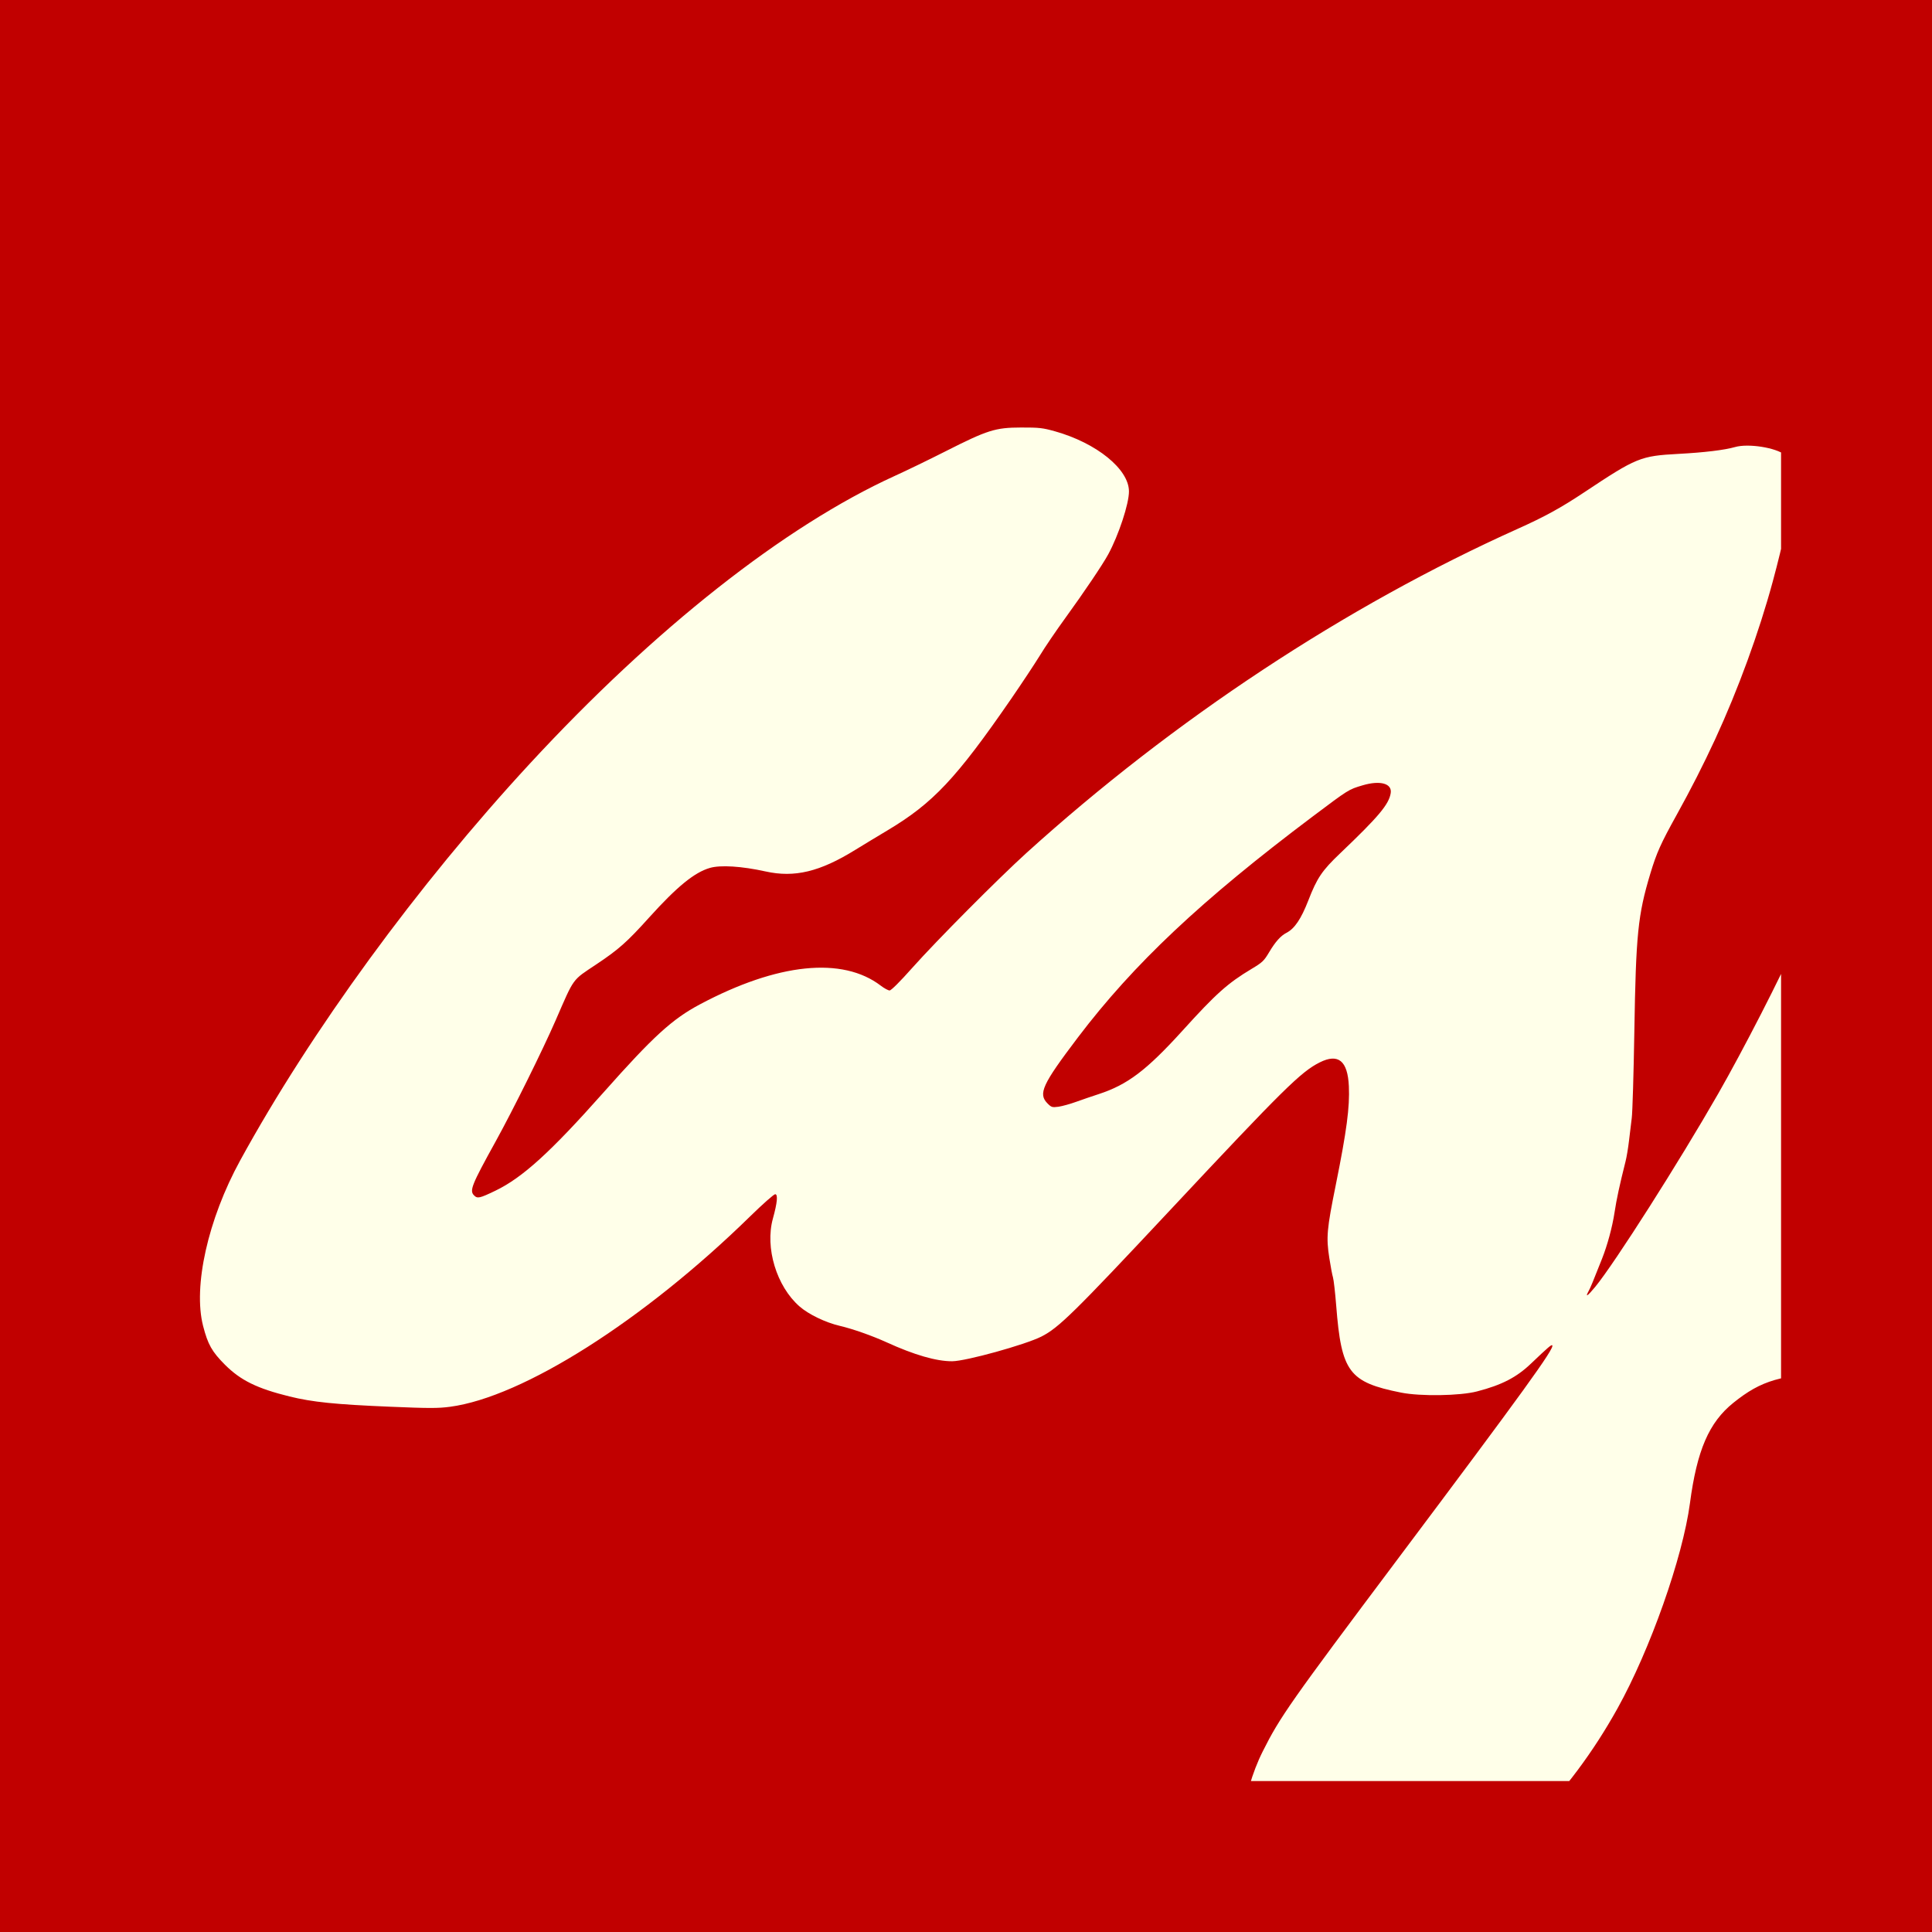
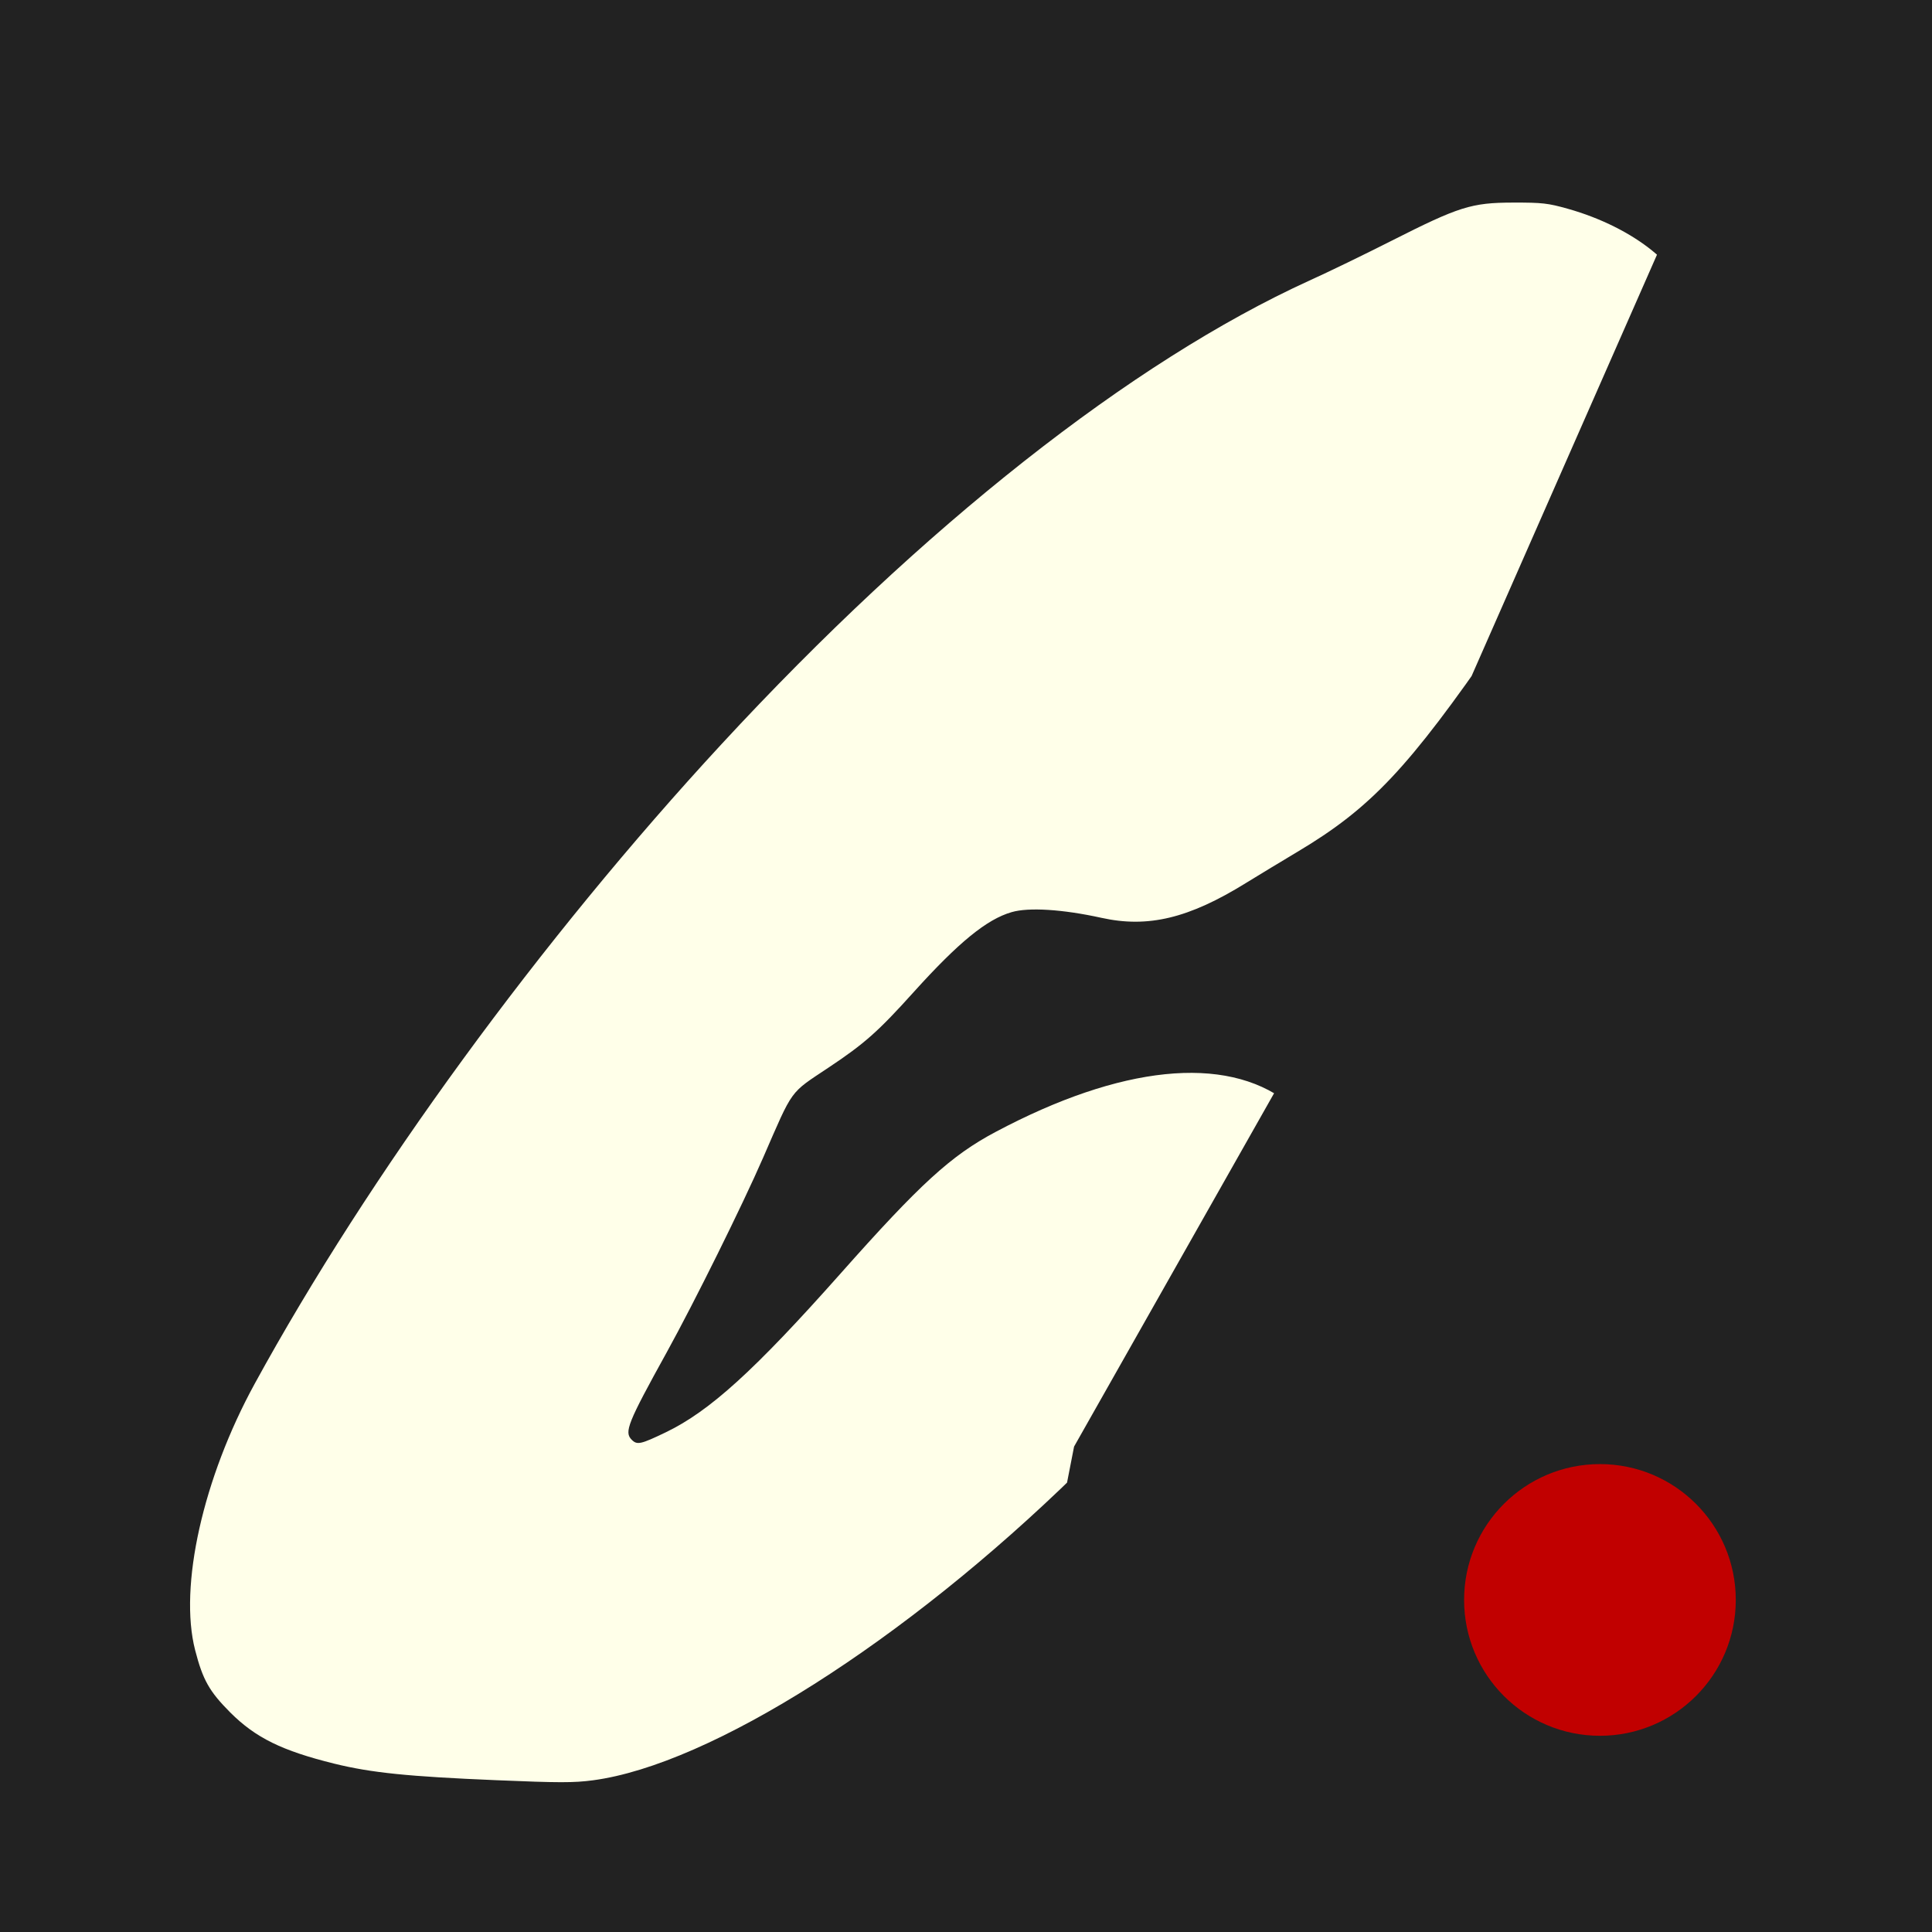
<svg xmlns="http://www.w3.org/2000/svg" viewBox="0 0 64 64">
-   <rect width="64" height="64" fill="#C10000" />
-   <svg x="5" y="5" width="54" height="54" viewBox="150 255 300 300" preserveAspectRatio="xMidYMid meet">
-     <path fill="#FFFFE9" d="M363.62 581.60C357.18 580.63 353.81 578.46 352.02 574.15C349.49 568.03 350.60 557.52 354.63 549.50C357.78 543.21 359.70 540.48 379.37 514.25C402.58 483.31 408.38 475.29 407.89 474.81C407.73 474.65 407.16 475.14 404.00 478.15C401.34 480.70 398.61 482.11 394.05 483.29C390.93 484.11 383.61 484.22 380.07 483.51C370.47 481.59 369.09 479.74 368.13 467.50C367.94 465.09 367.67 462.76 367.54 462.32C367.40 461.88 367.10 460.26 366.86 458.73C366.27 454.91 366.40 453.46 368.06 445.25C370.06 435.33 370.64 430.96 370.46 427.12C370.24 422.44 368.52 421.03 365.10 422.74C361.63 424.48 358.44 427.63 337.61 449.88C319.83 468.87 317.07 471.58 313.87 473.20C310.87 474.71 299.96 477.73 297.46 477.74C294.56 477.76 290.46 476.57 285.38 474.25C282.72 473.04 279.12 471.77 276.75 471.22C274.12 470.60 271.03 469.11 269.36 467.65C265.13 463.95 262.98 456.85 264.46 451.49C265.27 448.57 265.42 447.00 264.88 447.00C264.64 447.00 262.57 448.83 260.28 451.07C240.68 470.24 218.45 484.34 205.04 486.12C202.84 486.41 201.18 486.41 194.04 486.11C183.93 485.69 179.73 485.26 175.50 484.22C169.52 482.74 166.52 481.27 163.62 478.38C161.22 475.97 160.48 474.66 159.60 471.25C157.73 463.98 160.49 451.62 166.41 440.81C179.44 417.00 199.06 390.12 219.74 367.75C242.70 342.90 266.61 324.05 286.86 314.82C289.07 313.82 293.29 311.77 296.25 310.27C303.97 306.36 305.39 305.91 310.12 305.90C313.49 305.89 314.13 305.97 316.38 306.60C324.03 308.75 329.97 313.56 329.99 317.64C330.01 319.91 328.09 325.71 326.17 329.25C325.12 331.17 321.78 336.13 318.25 341.00C316.60 343.27 314.50 346.36 313.58 347.88C312.65 349.39 310.27 352.99 308.28 355.88C298.19 370.51 293.91 375.06 285.50 380.07C283.78 381.09 281.14 382.70 279.62 383.63C273.11 387.66 268.45 388.78 263.12 387.60C258.72 386.63 254.82 386.38 252.87 386.95C250.02 387.77 246.80 390.41 241.70 396.06C237.63 400.58 236.08 401.96 231.95 404.71C227.44 407.72 227.96 407.01 224.48 415.00C222.12 420.42 216.66 431.45 213.46 437.25C208.99 445.34 208.59 446.34 209.47 447.22C210.09 447.84 210.49 447.75 213.38 446.36C218.38 443.95 223.50 439.30 233.31 428.25C242.42 417.98 245.94 414.76 251.05 412.05C265.34 404.45 277.26 403.23 284.33 408.63C284.96 409.11 285.68 409.50 285.94 409.50C286.23 409.50 287.82 407.92 290.14 405.31C294.63 400.27 305.94 388.90 311.12 384.20C338.24 359.64 369.89 338.76 401.50 324.56C406.53 322.30 409.46 320.69 413.75 317.84C423.41 311.42 424.11 311.13 431.15 310.75C435.85 310.50 439.58 310.05 441.51 309.50C443.96 308.79 449.03 309.59 450.72 310.94C452.42 312.30 452.65 313.06 452.29 316.04C451.67 321.09 450.40 327.12 448.47 334.25C445.93 343.62 442.10 354.11 437.88 363.25C435.67 368.02 433.46 372.36 430.77 377.22C427.86 382.46 427.09 384.18 425.94 388.00C423.65 395.61 423.29 399.18 423.00 417.00C422.87 424.77 422.66 431.97 422.52 433.00C422.39 434.03 422.16 435.93 422.01 437.21C421.86 438.49 421.58 440.18 421.38 440.96C420.28 445.34 419.72 447.92 419.35 450.38C418.94 453.06 418.05 456.35 417.05 458.88C415.36 463.15 414.93 464.20 414.58 464.83C413.90 466.08 414.37 465.78 415.79 464.06C419.39 459.68 431.22 441.09 438.43 428.50C443.09 420.35 450.02 406.83 452.74 400.60C453.33 399.24 454.02 397.68 454.27 397.12C456.66 391.74 458.69 386.58 459.48 383.88C459.80 382.77 460.26 381.20 460.51 380.38C460.75 379.55 461.20 377.92 461.50 376.75C461.80 375.58 462.26 373.84 462.52 372.88C462.78 371.91 463.46 369.38 464.01 367.25C464.57 365.12 465.25 362.64 465.51 361.75C467.02 356.62 467.41 355.37 468.27 352.88C470.01 347.87 470.50 346.66 472.39 342.78C477.36 332.55 482.55 326.29 491.34 319.92C498.26 314.91 504.03 313.38 510.82 314.75C516.63 315.92 520.89 318.78 524.08 323.66C526.32 327.07 527.57 327.34 539.62 327.09C548.96 326.90 549.95 327.06 554.75 329.57C560.83 332.76 563.19 335.12 566.46 341.27C567.64 343.48 570.11 349.51 572.64 356.34C573.24 357.96 573.67 358.07 574.61 356.86C575.95 355.13 579.14 352.15 580.53 351.32C581.27 350.88 582.89 350.16 584.12 349.72C588.30 348.25 594.52 348.72 598.17 350.79C599.72 351.66 601.17 353.23 603.36 356.36C605.79 359.85 606.79 360.61 609.96 361.37C614.88 362.56 620.08 360.45 625.13 355.21C626.37 353.93 629.07 350.79 631.12 348.25C635.57 342.75 638.45 339.79 641.00 338.14C642.03 337.46 643.61 336.28 644.50 335.49C649.90 330.77 654.40 328.46 659.57 327.75C668.22 326.56 675.63 332.20 679.14 342.62C680.81 347.57 681.06 349.07 680.92 353.50C680.79 357.95 680.15 362.75 679.14 366.85C677.71 372.64 676.84 374.52 672.14 381.88C668.72 387.23 667.40 390.02 666.35 394.17C665.36 398.07 664.32 400.67 662.57 403.57C656.21 414.12 646.74 418.20 639.54 413.47C635.58 410.87 632.82 406.93 629.88 399.65C627.32 393.32 626.31 391.54 624.13 389.54C621.96 387.56 620.05 386.91 616.38 386.89C613.38 386.88 613.38 386.88 611.25 387.90C608.68 389.13 605.85 391.36 603.75 393.81C601.94 395.94 598.48 401.09 597.12 403.70C596.17 405.54 594.97 406.81 592.75 408.32C584.32 414.07 582.41 419.03 581.01 438.75C580.50 445.91 579.42 450.70 577.36 454.90C574.36 461.01 569.81 464.71 563.25 466.38C560.82 467.00 560.33 467.04 556.62 466.94C552.50 466.83 551.45 466.65 547.38 465.32C543.77 464.15 538.67 461.40 536.72 459.58C533.78 456.82 532.57 452.01 533.72 447.60C534.64 444.06 536.41 441.09 541.22 435.06C542.87 432.99 544.74 430.58 545.37 429.72C549.08 424.69 559.75 404.94 559.75 403.11C559.75 402.12 559.13 402.81 555.81 407.53C554.99 408.68 552.35 412.39 549.92 415.78C547.50 419.16 544.44 423.61 543.12 425.65C539.98 430.54 536.77 434.45 523.88 449.12C520.99 452.43 517.20 456.76 515.47 458.75C506.82 468.73 501.13 472.22 492.23 473.01C486.00 473.56 482.21 474.51 478.12 476.55C473.63 478.80 470.64 479.35 460.75 479.76C449.94 480.20 446.40 481.23 441.22 485.39C436.74 488.99 434.52 494.12 433.23 503.88C431.90 513.86 425.92 530.80 419.90 541.63C411.00 557.65 398.52 570.20 384.50 577.25C379.73 579.64 372.89 581.33 366.88 581.60C365.50 581.66 364.04 581.66 363.62 581.60ZM903.85 519.27C900.78 518.34 898.70 516.52 895.36 511.84C890.12 504.52 887.05 496.35 885.76 486.33C884.81 478.97 885.19 466.85 886.63 458.25C887.69 451.93 888.08 450.04 890.00 441.83C891.51 435.36 892.62 433.26 899.03 424.62C906.33 414.80 907.46 412.39 907.99 405.50C908.14 403.51 908.32 401.59 908.38 401.25C909.00 397.90 909.25 383.77 908.75 380.65C908.06 376.30 904.56 373.17 900.38 373.17C895.88 373.16 888.85 376.90 883.41 382.20C879.52 385.98 876.79 392.67 875.88 400.62C874.99 408.35 872.16 414.63 866.58 421.25C859.18 430.04 850.84 433.58 841.00 432.13C829.00 430.37 819.30 419.78 817.99 407.02C817.48 402.07 818.54 399.27 823.13 393.38C826.13 389.52 828.97 384.34 831.63 377.88C832.62 375.47 835.65 368.51 836.70 366.25C839.61 359.97 845.98 350.24 853.73 340.25C856.75 336.36 858.18 334.59 863.72 327.88C879.73 308.45 887.51 297.32 892.97 286.00C896.85 277.96 897.40 274.33 898.24 251.00C898.50 243.97 899.00 238.46 899.61 236.01C899.79 235.25 900.01 234.16 900.10 233.60C900.41 231.44 902.33 226.28 904.05 223.00C915.11 201.87 931.58 184.46 945.75 178.91C951.32 176.73 957.08 175.84 961.25 176.52C968.41 177.68 975.29 185.22 977.26 194.05C977.88 196.81 977.87 198.66 977.25 202.10C976.78 204.68 976.55 205.60 975.48 209.12C975.23 209.95 974.74 212.06 974.38 213.81C970.69 232.05 961.91 246.97 942.64 267.76C926.26 285.42 921.90 290.39 916.46 297.62C913.93 301.00 910.23 306.57 909.31 308.39C906.96 313.04 906.94 316.92 909.25 318.05C910.86 318.84 913.26 317.94 920.38 313.87C931.64 307.43 936.91 306.17 940.96 308.94C943.85 310.92 945.16 313.87 944.93 317.94C944.77 320.97 943.96 324.07 941.88 329.62C938.65 338.26 938.87 337.07 938.89 345.50C938.92 353.85 939.26 357.27 941.50 371.62C942.00 374.86 942.76 380.16 943.38 384.75C944.25 391.27 944.46 401.90 943.84 409.31C943.60 412.21 944.10 411.94 946.12 408.06C947.03 406.31 948.85 402.96 950.17 400.62C951.48 398.29 954.41 393.06 956.67 389.00C968.63 367.61 983.63 342.80 994.33 326.75C998.06 321.14 1000.72 317.36 1001.56 316.49C1002.46 315.54 1011.30 307.60 1014.41 304.94C1019.74 300.39 1021.22 299.57 1025.62 298.73C1029.10 298.06 1035.32 298.07 1039.23 298.74C1043.72 299.52 1044.93 300.02 1047.30 302.06C1051.22 305.44 1055.42 307.80 1065.38 312.23C1078.30 317.97 1084.57 322.97 1087.44 329.81C1088.45 332.22 1088.40 335.74 1087.34 338.01C1085.92 341.00 1083.20 344.05 1078.74 347.62C1072.27 352.80 1068.49 356.35 1066.75 358.87C1064.37 362.34 1061.43 370.11 1059.85 377.12C1058.29 384.10 1057.63 387.99 1057.24 392.75C1055.58 412.64 1045.51 432.96 1024.92 458.00C1023.28 459.99 1020.66 463.54 1019.11 465.88C1010.54 478.77 1007.90 480.10 982.00 484.49C980.28 484.79 977.81 485.27 976.50 485.57C972.80 486.41 967.03 486.34 964.68 485.41C958.57 483.01 954.92 479.93 945.49 469.21C939.85 462.80 939.25 461.43 938.72 453.75C938.41 449.26 938.12 448.04 937.51 448.65C937.25 448.90 936.69 450.99 935.89 454.70C935.36 457.19 934.77 459.76 933.01 467.38C932.56 469.31 930.96 475.56 930.13 478.62C929.91 479.45 929.45 481.14 929.11 482.38C928.78 483.61 928.28 485.41 928.00 486.38C926.71 490.88 926.03 493.50 925.26 497.00C923.01 507.24 920.95 511.97 917.29 515.28C913.22 518.97 907.96 520.53 903.85 519.27ZM657.50 487.84C652.01 486.77 649.32 486.13 647.28 485.40C646.68 485.18 645.76 485.00 645.25 485.00C643.81 485.00 639.69 483.85 637.68 482.88C630.71 479.55 626.95 474.39 625.74 466.50C624.98 461.56 625.22 459.03 626.88 454.64C628.09 451.41 632.79 442.50 634.71 439.77C637.71 435.50 652.79 418.10 669.28 399.88C688.01 379.17 714.27 349.63 717.46 345.68C720.85 341.48 724.64 337.94 726.65 337.10C733.13 334.37 740.54 332.18 743.43 332.14C746.07 332.11 746.54 333.15 747.03 340.04C747.63 348.70 746.35 356.25 742.64 365.81C741.49 368.78 741.31 369.50 741.74 369.50C741.99 369.50 742.25 369.19 746.39 364.00C757.90 349.57 769.04 340.09 782.12 333.56C786.14 331.56 794.81 327.85 797.50 326.98C797.84 326.87 799.76 326.21 801.75 325.50C805.48 324.18 806.46 323.86 809.25 323.05C810.14 322.79 811.94 322.09 813.25 321.50C819.19 318.83 821.00 318.36 824.62 318.58C827.66 318.76 829.55 319.23 831.92 320.38C837.39 323.05 841.77 328.65 843.26 334.86C844.17 338.65 843.86 341.43 842.00 346.00C841.47 347.31 840.03 351.36 838.80 355.00C837.57 358.64 836.28 362.24 835.95 363.00C835.15 364.78 833.04 368.03 830.83 370.88C826.29 376.71 813.15 390.45 810.28 392.35C804.97 395.88 799.19 397.99 794.81 398.00C792.13 398.00 790.85 397.62 786.25 395.44C782.13 393.48 780.58 393.00 778.42 393.00C773.48 393.00 768.49 395.45 764.15 400.01C760.50 403.85 757.97 408.28 756.12 414.07C754.89 417.92 753.99 419.67 750.32 425.26C744.99 433.39 743.96 435.78 743.93 440.00C743.90 444.51 745.12 446.32 748.96 447.51C752.73 448.67 759.85 447.48 765.05 444.82C769.82 442.38 772.94 439.43 781.49 429.28C786.59 423.21 790.27 420.21 795.52 417.84C801.41 415.17 804.48 414.36 807.10 414.79C810.40 415.32 815.88 417.98 820.64 421.38C823.69 423.54 824.40 424.35 825.24 426.51C827.83 433.22 826.96 441.38 822.61 451.25C821.45 453.90 821.60 453.67 817.27 459.37C808.48 470.98 804.14 475.26 798.12 478.26C794.17 480.23 791.87 480.67 784.62 480.86C781.33 480.95 775.19 481.24 771.00 481.50C757.60 482.35 750.12 482.56 743.96 482.25C738.99 482.01 737.23 481.83 732.00 481.00C720.97 479.27 712.40 473.02 709.88 464.88C708.19 459.43 707.99 450.29 709.48 446.43C709.94 445.22 710.74 439.09 711.00 434.79C711.77 421.85 713.17 415.82 717.52 406.73C720.85 399.75 720.40 400.02 712.69 409.62C710.13 412.81 706.19 418.20 704.07 421.41C701.94 424.63 701.46 426.00 700.99 430.10C700.63 433.21 699.87 435.55 697.97 439.41C695.56 444.27 695.48 444.67 695.79 449.46C696.17 455.40 695.75 457.73 693.63 461.64C692.54 463.64 692.21 464.52 689.90 471.72C687.98 477.70 686.49 479.99 682.89 482.47C679.74 484.65 676.21 486.10 670.88 487.41C669.16 487.82 659.11 488.15 657.50 487.84ZM1054.96 476.25C1052.00 475.75 1050.24 475.24 1048.38 474.31C1042.03 471.16 1036.88 463.60 1035.73 455.73C1034.62 448.14 1037.86 442.95 1047.50 436.88C1052.74 433.58 1055.42 432.65 1062.88 431.50C1072.24 430.06 1077.68 427.81 1081.90 423.63C1086.78 418.78 1089.68 410.94 1088.50 405.74C1088.34 404.99 1088.11 402.97 1088.00 401.25C1087.81 398.11 1087.38 395.01 1086.49 390.38C1085.05 382.85 1084.92 381.72 1084.91 376.88C1084.90 370.20 1085.29 368.90 1091.49 355.00C1093.18 351.22 1094.71 347.71 1094.89 347.19C1095.64 345.09 1099.31 340.40 1102.37 337.65C1106.56 333.89 1110.03 331.60 1117.90 327.41C1127.36 322.37 1132.81 320.36 1146.38 316.90C1152.85 315.25 1154.82 314.57 1160.66 311.98C1168.66 308.44 1170.46 307.94 1175.25 307.91C1178.85 307.90 1179.25 307.94 1180.95 308.56C1187.37 310.91 1191.48 316.26 1193.30 324.62C1194.41 329.73 1193.95 337.64 1192.24 342.81C1191.41 345.33 1189.54 348.90 1188.49 349.98C1186.67 351.86 1182.32 353.58 1176.12 354.88C1171.64 355.83 1168.21 356.94 1164.74 358.58C1161.48 360.12 1158.81 360.70 1152.50 361.26C1142.32 362.17 1140.47 362.58 1137.20 364.71C1132.17 368.00 1131.30 372.09 1134.33 378.24C1134.90 379.41 1137.05 382.90 1139.10 386.00C1145.26 395.30 1146.75 398.83 1147.14 405.02C1147.51 410.78 1146.51 414.40 1142.11 423.25C1137.55 432.41 1134.49 437.53 1129.89 443.72C1119.84 457.21 1105.10 468.43 1094.01 471.01C1092.97 471.25 1091.00 471.75 1089.62 472.12C1085.57 473.20 1080.84 474.36 1078.75 474.78C1077.99 474.93 1076.67 475.21 1075.80 475.41C1069.79 476.76 1060.27 477.15 1054.96 476.25ZM1167.38 471.04C1164.92 470.30 1161.74 468.56 1158.00 465.91C1155.06 463.82 1145.00 455.85 1144.30 455.04C1141.10 451.37 1140.59 443.46 1143.19 437.93C1143.76 436.72 1145.46 433.85 1146.96 431.55C1151.94 423.93 1152.09 423.50 1152.13 416.38C1152.15 411.69 1152.23 410.57 1152.68 408.85C1155.13 399.27 1161.23 390.10 1174.38 376.25C1176.41 374.12 1184.54 365.91 1192.47 358.00C1219.79 330.73 1232.20 320.22 1243.75 314.54C1246.61 313.13 1246.63 313.13 1249.27 313.04C1251.22 312.97 1252.33 313.06 1253.52 313.38C1254.40 313.62 1255.42 313.87 1255.79 313.93C1256.41 314.04 1259.31 315.45 1265.26 318.53C1275.89 324.04 1282.26 332.54 1284.51 344.23C1285.00 346.75 1285.05 347.60 1284.92 351.36C1284.72 357.04 1283.82 360.61 1281.31 365.64C1280.63 367.01 1279.65 369.42 1279.14 371.00C1273.47 388.46 1262.88 405.21 1245.28 424.57C1235.97 434.82 1224.90 445.81 1216.30 453.35C1204.40 463.79 1194.56 468.53 1183.50 469.14C1180.57 469.30 1178.88 469.63 1174.38 470.93C1172.33 471.52 1169.12 471.57 1167.38 471.04ZM984.50 455.31C985.12 455.03 986.18 454.33 986.86 453.75C988.37 452.49 988.82 452.25 991.38 451.41C992.48 451.05 993.74 450.53 994.18 450.26C995.05 449.73 995.09 449.66 998.52 444.12C999.79 442.06 1001.79 438.91 1002.95 437.12C1006.55 431.61 1011.30 423.55 1013.18 419.75C1015.78 414.50 1016.56 412.48 1018.36 406.40C1018.97 404.36 1019.74 398.77 1019.75 396.40C1019.75 395.32 1019.93 393.30 1020.15 391.91C1020.67 388.62 1020.54 387.17 1019.52 385.17C1018.36 382.88 1016.78 381.18 1014.97 380.27C1012.86 379.22 1012.01 379.11 1010.10 379.62C1006.87 380.50 1004.58 382.63 999.24 389.75C996.86 392.92 994.40 395.90 988.48 402.79C976.89 416.28 972.85 423.33 970.81 433.62C970.67 434.31 970.20 436.39 969.75 438.25C968.61 443.03 968.56 447.33 969.60 450.57C971.16 455.37 972.40 456.03 979.62 455.90C982.78 455.84 983.55 455.74 984.50 455.31ZM484.85 446.23C487.47 445.46 491.92 443.08 493.25 441.75C494.72 440.28 497.15 436.14 500.38 429.62C502.93 424.47 508.80 411.69 510.31 408.00C512.36 402.99 513.27 400.99 515.64 396.23C522.22 383.06 524.25 377.91 525.14 372.12C525.78 367.99 525.50 366.75 523.92 366.75C522.53 366.75 521.43 367.22 519.59 368.56C513.53 373.02 508.58 378.51 505.37 384.38C504.16 386.58 502.99 388.02 495.91 395.98C486.11 407.00 482.90 411.37 479.47 418.32C477.80 421.72 477.66 422.87 478.38 426.88C478.83 429.39 478.84 430.47 478.40 432.09C477.07 437.04 476.91 441.88 478.02 444.12C478.53 445.15 478.89 445.50 479.99 446.06C481.61 446.89 482.50 446.92 484.85 446.23ZM320.32 429.98C321.45 429.57 323.27 428.95 324.38 428.59C329.73 426.85 333.21 424.21 339.89 416.85C346.00 410.10 348.18 408.15 352.56 405.53C354.55 404.34 354.84 404.06 355.79 402.46C356.93 400.54 357.92 399.43 359.00 398.88C360.48 398.11 361.67 396.34 362.99 392.96C364.61 388.78 365.51 387.45 368.87 384.25C375.92 377.53 377.83 375.26 378.16 373.19C378.45 371.41 376.23 370.79 372.99 371.75C370.39 372.52 370.44 372.50 363.81 377.48C343.31 392.89 330.87 404.61 320.60 418.14C314.01 426.84 313.24 428.52 315.01 430.30C315.72 431.01 315.86 431.05 317.02 430.90C317.71 430.80 319.19 430.39 320.32 429.98ZM1196.75 429.57C1197.37 429.36 1199.62 428.32 1201.75 427.25C1203.88 426.18 1205.91 425.23 1206.25 425.12C1207.32 424.81 1211.12 422.78 1212.72 421.66C1213.57 421.07 1215.57 419.42 1217.17 417.98C1218.78 416.55 1221.11 414.70 1222.36 413.88C1223.60 413.05 1224.87 412.01 1225.17 411.55C1225.81 410.59 1226.61 408.01 1227.83 402.96C1228.66 399.52 1229.01 398.51 1231.01 393.75C1233.21 388.48 1233.89 384.64 1233.13 381.75C1232.64 379.89 1231.81 379.18 1229.50 378.66C1227.17 378.13 1226.63 378.14 1224.19 378.77C1220.34 379.75 1218.67 380.84 1209.62 388.27C1206.93 390.48 1203.90 392.55 1201.83 393.59C1200.63 394.19 1200.43 394.42 1199.34 396.54C1198.69 397.80 1196.39 401.31 1194.22 404.35C1187.59 413.64 1186.25 416.31 1186.06 420.50C1185.94 423.25 1186.34 424.65 1187.98 427.18C1189.47 429.50 1191.26 430.34 1194.12 430.08C1194.95 430.01 1196.13 429.77 1196.75 429.57ZM749.25 298.77C744.35 297.78 736.00 289.18 736.00 285.13C736.00 281.41 740.10 274.97 746.86 268.05C753.04 261.72 756.69 259.69 763.35 258.86C772.39 257.73 783.43 261.86 792.17 269.66C794.70 271.92 795.13 272.89 795.10 276.25C795.06 280.21 793.30 286.84 791.91 288.27C791.12 289.07 781.84 293.78 777.62 295.51C772.15 297.75 771.19 298.00 767.00 298.26C764.87 298.40 761.94 298.62 760.50 298.75C757.57 299.03 750.60 299.04 749.25 298.77Z" />
-   </svg>
+   <defs>
+     <clipPath id="k">
+       <polygon points="140,270 345,270 290,395 260,448 244,530 140,530" />
+     </clipPath>
+   </defs>
+   <rect width="64" height="64" fill="#222222" />
+   <g transform="translate(6 5) scale(0.29) translate(-158 -300)">
+     <path clip-path="url(#k)" fill="#FFFFE9" d="M363.62 581.60C357.18 580.63 353.81 578.46 352.02 574.15C349.49 568.03 350.60 557.52 354.63 549.50C357.78 543.21 359.70 540.48 379.37 514.25C402.58 483.31 408.38 475.29 407.89 474.81C407.73 474.65 407.16 475.14 404.00 478.15C401.34 480.70 398.61 482.11 394.05 483.29C390.93 484.11 383.61 484.22 380.07 483.51C370.47 481.59 369.09 479.74 368.13 467.50C367.94 465.09 367.67 462.76 367.54 462.32C367.40 461.88 367.10 460.26 366.86 458.73C366.27 454.91 366.40 453.46 368.06 445.25C370.06 435.33 370.64 430.96 370.46 427.12C370.24 422.44 368.52 421.03 365.10 422.74C361.63 424.48 358.44 427.63 337.61 449.88C319.83 468.87 317.07 471.58 313.87 473.20C310.87 474.71 299.96 477.73 297.46 477.74C294.56 477.76 290.46 476.57 285.38 474.25C282.72 473.04 279.12 471.77 276.75 471.22C274.12 470.60 271.03 469.11 269.36 467.65C265.13 463.95 262.98 456.85 264.46 451.49C265.27 448.57 265.42 447.00 264.88 447.00C264.64 447.00 262.57 448.83 260.28 451.07C240.68 470.24 218.45 484.34 205.04 486.12C202.84 486.41 201.18 486.41 194.04 486.11C183.93 485.69 179.73 485.26 175.50 484.22C169.52 482.74 166.52 481.27 163.62 478.38C161.22 475.97 160.48 474.66 159.60 471.25C157.73 463.98 160.49 451.62 166.41 440.81C179.44 417.00 199.06 390.12 219.74 367.75C242.70 342.90 266.61 324.05 286.86 314.82C289.07 313.82 293.29 311.77 296.25 310.27C303.97 306.36 305.39 305.91 310.12 305.90C313.49 305.89 314.13 305.97 316.38 306.60C324.03 308.75 329.97 313.56 329.99 317.64C330.01 319.91 328.09 325.71 326.17 329.25C325.12 331.17 321.78 336.13 318.25 341.00C316.60 343.27 314.50 346.36 313.58 347.88C312.65 349.39 310.27 352.99 308.28 355.88C298.19 370.51 293.91 375.06 285.50 380.07C283.78 381.09 281.14 382.70 279.62 383.63C273.11 387.66 268.45 388.78 263.12 387.60C258.72 386.63 254.82 386.38 252.87 386.95C250.02 387.77 246.80 390.41 241.70 396.06C237.63 400.58 236.08 401.96 231.95 404.71C227.44 407.72 227.96 407.01 224.48 415.00C222.12 420.42 216.66 431.45 213.46 437.25C208.99 445.34 208.59 446.34 209.47 447.22C210.09 447.84 210.49 447.75 213.38 446.36C218.38 443.95 223.50 439.30 233.31 428.25C242.42 417.98 245.94 414.76 251.05 412.05C265.34 404.45 277.26 403.23 284.33 408.63C284.96 409.11 285.68 409.50 285.94 409.50C286.23 409.50 287.82 407.92 290.14 405.31C294.63 400.27 305.94 388.90 311.12 384.20C338.24 359.64 369.89 338.76 401.50 324.56C406.53 322.30 409.46 320.69 413.75 317.84C423.41 311.42 424.11 311.13 431.15 310.75C435.85 310.50 439.58 310.05 441.51 309.50C443.96 308.79 449.03 309.59 450.72 310.94C452.42 312.30 452.65 313.06 452.29 316.04C451.67 321.09 450.40 327.12 448.47 334.25C445.93 343.62 442.10 354.11 437.88 363.25C435.67 368.02 433.46 372.36 430.77 377.22C427.86 382.46 427.09 384.18 425.94 388.00C423.65 395.61 423.29 399.18 423.00 417.00C422.87 424.77 422.66 431.97 422.52 433.00C422.39 434.03 422.16 435.93 422.01 437.21C421.86 438.49 421.58 440.18 421.38 440.96C420.28 445.34 419.72 447.92 419.35 450.38C418.94 453.06 418.05 456.35 417.05 458.88C415.36 463.15 414.93 464.20 414.58 464.83C413.90 466.08 414.37 465.78 415.79 464.06C419.39 459.68 431.22 441.09 438.43 428.50C443.09 420.35 450.02 406.83 452.74 400.60C453.33 399.24 454.02 397.68 454.27 397.12C456.66 391.74 458.69 386.58 459.48 383.88C459.80 382.77 460.26 381.20 460.51 380.38C460.75 379.55 461.20 377.92 461.50 376.75C461.80 375.58 462.26 373.84 462.52 372.88C462.78 371.91 463.46 369.38 464.01 367.25C464.57 365.12 465.25 362.64 465.51 361.75C467.02 356.62 467.41 355.37 468.27 352.88C470.01 347.87 470.50 346.66 472.39 342.78C477.36 332.55 482.55 326.29 491.34 319.92C498.26 314.91 504.03 313.38 510.82 314.75C516.63 315.92 520.89 318.78 524.08 323.66C526.32 327.07 527.57 327.34 539.62 327.09C548.96 326.90 549.95 327.06 554.75 329.57C560.83 332.76 563.19 335.12 566.46 341.27C567.64 343.48 570.11 349.51 572.64 356.34C573.24 357.96 573.67 358.07 574.61 356.86C575.95 355.13 579.14 352.15 580.53 351.32C581.27 350.88 582.89 350.16 584.12 349.72C588.30 348.25 594.52 348.72 598.17 350.79C599.72 351.66 601.17 353.23 603.36 356.36C605.79 359.85 606.79 360.61 609.96 361.37C614.88 362.56 620.08 360.45 625.13 355.21C626.37 353.93 629.07 350.79 631.12 348.25C635.57 342.75 638.45 339.79 641.00 338.14C642.03 337.46 643.61 336.28 644.50 335.49C649.90 330.77 654.40 328.46 659.57 327.75C668.22 326.56 675.63 332.20 679.14 342.62C680.81 347.57 681.06 349.07 680.92 353.50C680.79 357.95 680.15 362.75 679.14 366.85C677.71 372.64 676.84 374.52 672.14 381.88C668.72 387.23 667.40 390.02 666.35 394.17C665.36 398.07 664.32 400.67 662.57 403.57C656.21 414.12 646.74 418.20 639.54 413.47C635.58 410.87 632.82 406.93 629.88 399.65C627.32 393.32 626.31 391.54 624.13 389.54C621.96 387.56 620.05 386.91 616.38 386.89C613.38 386.88 613.38 386.88 611.25 387.90C608.68 389.13 605.85 391.36 603.75 393.81C601.94 395.94 598.48 401.09 597.12 403.70C596.17 405.54 594.97 406.81 592.75 408.32C584.32 414.07 582.41 419.03 581.01 438.75C580.50 445.91 579.42 450.70 577.36 454.90C574.36 461.01 569.81 464.71 563.25 466.38C560.82 467.00 560.33 467.04 556.62 466.94C552.50 466.83 551.45 466.65 547.38 465.32C543.77 464.15 538.67 461.40 536.72 459.58C533.78 456.82 532.57 452.01 533.72 447.60C534.64 444.06 536.41 441.09 541.22 435.06C542.87 432.99 544.74 430.58 545.37 429.72C549.08 424.69 559.75 404.94 559.75 403.11C559.75 402.12 559.13 402.81 555.81 407.53C554.99 408.68 552.35 412.39 549.92 415.78C547.50 419.16 544.44 423.61 543.12 425.65C539.98 430.54 536.77 434.45 523.88 449.12C520.99 452.43 517.20 456.76 515.47 458.75C506.82 468.73 501.13 472.22 492.23 473.01C486.00 473.56 482.21 474.51 478.12 476.55C473.63 478.80 470.64 479.35 460.75 479.76C449.94 480.20 446.40 481.23 441.22 485.39C436.74 488.99 434.52 494.12 433.23 503.88C431.90 513.86 425.92 530.80 419.90 541.63C411.00 557.65 398.52 570.20 384.50 577.25C379.73 579.64 372.89 581.33 366.88 581.60C365.50 581.66 364.04 581.66 363.62 581.60ZM903.85 519.27C900.78 518.34 898.70 516.52 895.36 511.84C890.12 504.52 887.05 496.35 885.76 486.33C884.81 478.97 885.19 466.85 886.63 458.25C887.69 451.93 888.08 450.04 890.00 441.83C891.51 435.36 892.62 433.26 899.03 424.62C906.33 414.80 907.46 412.39 907.99 405.50C908.14 403.51 908.32 401.59 908.38 401.25C909.00 397.90 909.25 383.77 908.75 380.65C908.06 376.30 904.56 373.17 900.38 373.17C895.88 373.16 888.85 376.90 883.41 382.20C879.52 385.98 876.79 392.67 875.88 400.62C874.99 408.35 872.16 414.63 866.58 421.25C859.18 430.04 850.84 433.58 841.00 432.13C829.00 430.37 819.30 419.78 817.99 407.02C817.48 402.07 818.54 399.27 823.13 393.38C826.13 389.52 828.97 384.34 831.63 377.88C832.62 375.47 835.65 368.51 836.70 366.25C839.61 359.97 845.98 350.24 853.73 340.25C856.75 336.36 858.18 334.59 863.72 327.88C879.73 308.45 887.51 297.32 892.97 286.00C896.85 277.96 897.40 274.33 898.24 251.00C898.50 243.97 899.00 238.46 899.61 236.01C899.79 235.25 900.01 234.16 900.10 233.60C900.41 231.44 902.33 226.28 904.05 223.00C915.11 201.87 931.58 184.46 945.75 178.91C951.32 176.73 957.08 175.84 961.25 176.52C968.41 177.68 975.29 185.22 977.26 194.05C977.88 196.81 977.87 198.66 977.25 202.10C976.78 204.68 976.55 205.60 975.48 209.12C975.23 209.95 974.74 212.06 974.38 213.81C970.69 232.05 961.91 246.97 942.64 267.76C926.26 285.42 921.90 290.39 916.46 297.62C913.93 301.00 910.23 306.57 909.31 308.39C906.96 313.04 906.94 316.92 909.25 318.05C910.86 318.84 913.26 317.94 920.38 313.87C931.64 307.43 936.91 306.17 940.96 308.94C943.85 310.92 945.16 313.87 944.93 317.94C944.77 320.97 943.96 324.07 941.88 329.62C938.65 338.26 938.87 337.07 938.89 345.50C938.92 353.85 939.26 357.27 941.50 371.62C942.00 374.86 942.76 380.16 943.38 384.75C944.25 391.27 944.46 401.90 943.84 409.31C943.60 412.21 944.10 411.94 946.12 408.06C947.03 406.31 948.85 402.96 950.17 400.62C951.48 398.29 954.41 393.06 956.67 389.00C968.63 367.61 983.63 342.80 994.33 326.75C998.06 321.14 1000.72 317.36 1001.56 316.49C1002.46 315.54 1011.30 307.60 1014.41 304.94C1019.74 300.39 1021.22 299.57 1025.62 298.73C1029.10 298.06 1035.32 298.07 1039.23 298.74C1043.72 299.52 1044.93 300.02 1047.30 302.06C1051.22 305.44 1055.42 307.80 1065.38 312.23C1078.30 317.97 1084.57 322.97 1087.44 329.81C1088.45 332.22 1088.40 335.74 1087.34 338.01C1085.92 341.00 1083.20 344.05 1078.74 347.62C1072.27 352.80 1068.49 356.35 1066.75 358.87C1064.37 362.34 1061.43 370.11 1059.85 377.12C1058.29 384.10 1057.63 387.99 1057.24 392.75C1055.58 412.64 1045.51 432.96 1024.92 458.00C1023.28 459.99 1020.66 463.54 1019.11 465.88C1010.54 478.77 1007.90 480.10 982.00 484.49C980.28 484.79 977.81 485.27 976.50 485.57C972.80 486.41 967.03 486.34 964.68 485.41C958.57 483.01 954.92 479.93 945.49 469.21C939.85 462.80 939.25 461.43 938.72 453.75C938.41 449.26 938.12 448.04 937.51 448.65C937.25 448.90 936.69 450.99 935.89 454.70C935.36 457.19 934.77 459.76 933.01 467.38C932.56 469.31 930.96 475.56 930.13 478.62C929.91 479.45 929.45 481.14 929.11 482.38C928.78 483.61 928.28 485.41 928.00 486.38C926.71 490.88 926.03 493.50 925.26 497.00C923.01 507.24 920.95 511.97 917.29 515.28C913.22 518.97 907.96 520.53 903.85 519.27ZM657.50 487.84C652.01 486.77 649.32 486.13 647.28 485.40C646.68 485.18 645.76 485.00 645.25 485.00C643.81 485.00 639.69 483.85 637.68 482.88C630.71 479.55 626.95 474.39 625.74 466.50C624.98 461.56 625.22 459.03 626.88 454.64C628.09 451.41 632.79 442.50 634.71 439.77C637.71 435.50 652.79 418.10 669.28 399.88C688.01 379.17 714.27 349.63 717.46 345.68C720.85 341.48 724.64 337.94 726.65 337.10C733.13 334.37 740.54 332.18 743.43 332.14C746.07 332.11 746.54 333.15 747.03 340.04C747.63 348.70 746.35 356.25 742.64 365.81C741.49 368.78 741.31 369.50 741.74 369.50C741.99 369.50 742.25 369.19 746.39 364.00C757.90 349.57 769.04 340.09 782.12 333.56C786.14 331.56 794.81 327.85 797.50 326.98C797.84 326.87 799.76 326.21 801.75 325.50C805.48 324.18 806.46 323.86 809.25 323.05C810.14 322.79 811.94 322.09 813.25 321.50C819.19 318.83 821.00 318.36 824.62 318.58C827.66 318.76 829.55 319.23 831.92 320.38C837.39 323.05 841.77 328.65 843.26 334.86C844.17 338.65 843.86 341.43 842.00 346.00C841.47 347.31 840.03 351.36 838.80 355.00C837.57 358.64 836.28 362.24 835.95 363.00C835.15 364.78 833.04 368.03 830.83 370.88C826.29 376.71 813.15 390.45 810.28 392.35C804.97 395.88 799.19 397.99 794.81 398.00C792.13 398.00 790.85 397.62 786.25 395.44C782.13 393.48 780.58 393.00 778.42 393.00C773.48 393.00 768.49 395.45 764.15 400.01C760.50 403.85 757.97 408.28 756.12 414.07C754.89 417.92 753.99 419.67 750.32 425.26C744.99 433.39 743.96 435.78 743.93 440.00C743.90 444.51 745.12 446.32 748.96 447.51C752.73 448.67 759.85 447.48 765.05 444.82C769.82 442.38 772.94 439.43 781.49 429.28C786.59 423.21 790.27 420.21 795.52 417.84C801.41 415.17 804.48 414.36 807.10 414.79C810.40 415.32 815.88 417.98 820.64 421.38C823.69 423.54 824.40 424.35 825.24 426.51C827.83 433.22 826.96 441.38 822.61 451.25C821.45 453.90 821.60 453.67 817.27 459.37C808.48 470.98 804.14 475.26 798.12 478.26C794.17 480.23 791.87 480.67 784.62 480.86C781.33 480.95 775.19 481.24 771.00 481.50C757.60 482.35 750.12 482.56 743.96 482.25C738.99 482.01 737.23 481.83 732.00 481.00C720.97 479.27 712.40 473.02 709.88 464.88C708.19 459.43 707.99 450.29 709.48 446.43C709.94 445.22 710.74 439.09 711.00 434.79C711.77 421.85 713.17 415.82 717.52 406.73C720.85 399.75 720.40 400.02 712.69 409.62C710.13 412.81 706.19 418.20 704.07 421.41C701.94 424.63 701.46 426.00 700.99 430.10C700.63 433.21 699.87 435.55 697.97 439.41C695.56 444.27 695.48 444.67 695.79 449.46C696.17 455.40 695.75 457.73 693.63 461.64C692.54 463.64 692.21 464.52 689.90 471.72C687.98 477.70 686.49 479.99 682.89 482.47C679.74 484.65 676.21 486.10 670.88 487.41C669.16 487.82 659.11 488.15 657.50 487.84ZM1054.96 476.25C1052.00 475.75 1050.24 475.24 1048.38 474.31C1042.03 471.16 1036.88 463.60 1035.73 455.73C1034.62 448.14 1037.86 442.95 1047.50 436.88C1052.74 433.58 1055.42 432.65 1062.88 431.50C1072.24 430.06 1077.68 427.81 1081.90 423.63C1086.78 418.78 1089.68 410.94 1088.50 405.74C1088.34 404.99 1088.11 402.97 1088.00 401.25C1087.81 398.11 1087.38 395.01 1086.49 390.38C1085.05 382.85 1084.92 381.72 1084.91 376.88C1084.90 370.20 1085.29 368.90 1091.49 355.00C1093.18 351.22 1094.71 347.71 1094.89 347.19C1095.64 345.09 1099.31 340.40 1102.37 337.65C1106.56 333.89 1110.03 331.60 1117.90 327.41C1127.36 322.37 1132.81 320.36 1146.38 316.90C1152.85 315.25 1154.82 314.57 1160.66 311.98C1168.66 308.44 1170.46 307.94 1175.25 307.91C1178.85 307.90 1179.25 307.94 1180.95 308.56C1187.37 310.91 1191.48 316.26 1193.30 324.62C1194.41 329.73 1193.95 337.64 1192.24 342.81C1191.41 345.33 1189.54 348.90 1188.49 349.98C1186.67 351.86 1182.32 353.58 1176.12 354.88C1171.64 355.83 1168.21 356.94 1164.74 358.58C1161.48 360.12 1158.81 360.70 1152.50 361.26C1142.32 362.17 1140.47 362.58 1137.20 364.71C1132.17 368.00 1131.30 372.09 1134.33 378.24C1134.90 379.41 1137.05 382.90 1139.10 386.00C1145.26 395.30 1146.75 398.83 1147.14 405.02C1147.51 410.78 1146.51 414.40 1142.11 423.25C1137.55 432.41 1134.49 437.53 1129.89 443.72C1119.84 457.21 1105.10 468.43 1094.01 471.01C1092.97 471.25 1091.00 471.75 1089.62 472.12C1085.57 473.20 1080.84 474.36 1078.75 474.78C1077.99 474.93 1076.67 475.21 1075.80 475.41C1069.79 476.76 1060.27 477.15 1054.96 476.25ZM1167.38 471.04C1164.92 470.30 1161.74 468.56 1158.00 465.91C1155.06 463.82 1145.00 455.85 1144.30 455.04C1141.10 451.37 1140.59 443.46 1143.19 437.93C1143.76 436.72 1145.46 433.85 1146.96 431.55C1151.94 423.93 1152.09 423.50 1152.13 416.38C1152.15 411.69 1152.23 410.57 1152.68 408.85C1155.13 399.27 1161.23 390.10 1174.38 376.25C1176.41 374.12 1184.54 365.91 1192.47 358.00C1219.79 330.73 1232.20 320.22 1243.75 314.54C1246.61 313.13 1246.63 313.13 1249.27 313.04C1251.22 312.97 1252.33 313.06 1253.52 313.38C1254.40 313.62 1255.42 313.87 1255.79 313.93C1256.41 314.04 1259.31 315.45 1265.26 318.53C1275.89 324.04 1282.26 332.54 1284.51 344.23C1285.00 346.75 1285.05 347.60 1284.92 351.36C1284.72 357.04 1283.82 360.61 1281.31 365.64C1280.63 367.01 1279.65 369.42 1279.14 371.00C1273.47 388.46 1262.88 405.21 1245.28 424.57C1235.97 434.82 1224.90 445.81 1216.30 453.35C1204.40 463.79 1194.56 468.53 1183.50 469.14C1180.57 469.30 1178.88 469.63 1174.38 470.93C1172.33 471.52 1169.12 471.57 1167.38 471.04ZM984.50 455.31C985.12 455.03 986.18 454.33 986.86 453.75C988.37 452.49 988.82 452.25 991.38 451.41C992.48 451.05 993.74 450.53 994.18 450.26C995.05 449.73 995.09 449.66 998.52 444.12C999.79 442.06 1001.79 438.91 1002.95 437.12C1006.55 431.61 1011.30 423.55 1013.18 419.75C1015.78 414.50 1016.56 412.48 1018.36 406.40C1018.97 404.36 1019.74 398.77 1019.75 396.40C1019.75 395.32 1019.93 393.30 1020.15 391.91C1020.67 388.62 1020.54 387.17 1019.52 385.17C1018.36 382.88 1016.78 381.18 1014.97 380.27C1012.86 379.22 1012.01 379.11 1010.10 379.62C1006.87 380.50 1004.58 382.63 999.24 389.75C996.86 392.92 994.40 395.90 988.48 402.79C976.89 416.28 972.85 423.33 970.81 433.62C970.67 434.31 970.20 436.39 969.75 438.25C968.61 443.03 968.56 447.33 969.60 450.57C971.16 455.37 972.40 456.03 979.62 455.90C982.78 455.84 983.55 455.74 984.50 455.31ZM484.85 446.23C487.47 445.46 491.92 443.08 493.25 441.75C494.72 440.28 497.15 436.14 500.38 429.62C502.93 424.47 508.80 411.69 510.31 408.00C512.36 402.99 513.27 400.99 515.64 396.23C522.22 383.06 524.25 377.91 525.14 372.12C525.78 367.99 525.50 366.75 523.92 366.75C522.53 366.75 521.43 367.22 519.59 368.56C513.53 373.02 508.58 378.51 505.37 384.38C504.16 386.58 502.99 388.02 495.91 395.98C486.11 407.00 482.90 411.37 479.47 418.32C477.80 421.72 477.66 422.87 478.38 426.88C478.83 429.39 478.84 430.47 478.40 432.09C477.07 437.04 476.91 441.88 478.02 444.12C478.53 445.15 478.89 445.50 479.99 446.06C481.61 446.89 482.50 446.92 484.85 446.23ZM320.32 429.98C321.45 429.57 323.27 428.95 324.38 428.59C329.73 426.85 333.21 424.21 339.89 416.85C346.00 410.10 348.18 408.15 352.56 405.53C354.55 404.34 354.84 404.06 355.79 402.46C356.93 400.54 357.92 399.43 359.00 398.88C360.48 398.11 361.67 396.34 362.99 392.96C364.61 388.78 365.51 387.45 368.87 384.25C375.92 377.53 377.83 375.26 378.16 373.19C378.45 371.41 376.23 370.79 372.99 371.75C370.39 372.52 370.44 372.50 363.81 377.48C343.31 392.89 330.87 404.61 320.60 418.14C314.01 426.84 313.24 428.52 315.01 430.30C315.72 431.01 315.86 431.05 317.02 430.90C317.71 430.80 319.19 430.39 320.32 429.98ZM1196.75 429.57C1197.37 429.36 1199.62 428.32 1201.75 427.25C1203.88 426.18 1205.91 425.23 1206.25 425.12C1207.32 424.81 1211.12 422.78 1212.72 421.66C1213.57 421.07 1215.57 419.42 1217.17 417.98C1218.78 416.55 1221.11 414.70 1222.36 413.88C1223.60 413.05 1224.87 412.01 1225.17 411.55C1225.81 410.59 1226.61 408.01 1227.83 402.96C1228.66 399.52 1229.01 398.51 1231.01 393.75C1233.21 388.48 1233.89 384.64 1233.13 381.75C1232.64 379.89 1231.81 379.18 1229.50 378.66C1227.17 378.13 1226.63 378.14 1224.19 378.77C1220.34 379.75 1218.67 380.84 1209.62 388.27C1206.93 390.48 1203.90 392.55 1201.83 393.59C1200.63 394.19 1200.43 394.42 1199.34 396.54C1198.69 397.80 1196.39 401.31 1194.22 404.35C1187.59 413.64 1186.25 416.31 1186.06 420.50C1185.94 423.25 1186.34 424.65 1187.98 427.18C1189.47 429.50 1191.26 430.34 1194.12 430.08C1194.95 430.01 1196.13 429.77 1196.75 429.57ZM749.25 298.77C744.35 297.78 736.00 289.18 736.00 285.13C736.00 281.41 740.10 274.97 746.86 268.05C753.04 261.72 756.69 259.69 763.35 258.86C772.39 257.73 783.43 261.86 792.17 269.66C794.70 271.92 795.13 272.89 795.10 276.25C795.06 280.21 793.30 286.84 791.91 288.27C791.12 289.07 781.84 293.78 777.62 295.51C772.15 297.75 771.19 298.00 767.00 298.26C764.87 298.40 761.94 298.62 760.50 298.75C757.57 299.03 750.60 299.04 749.25 298.77Z" />
+   </g>
+   <circle cx="53" cy="53" r="4.5" fill="#C10000" />
</svg>
